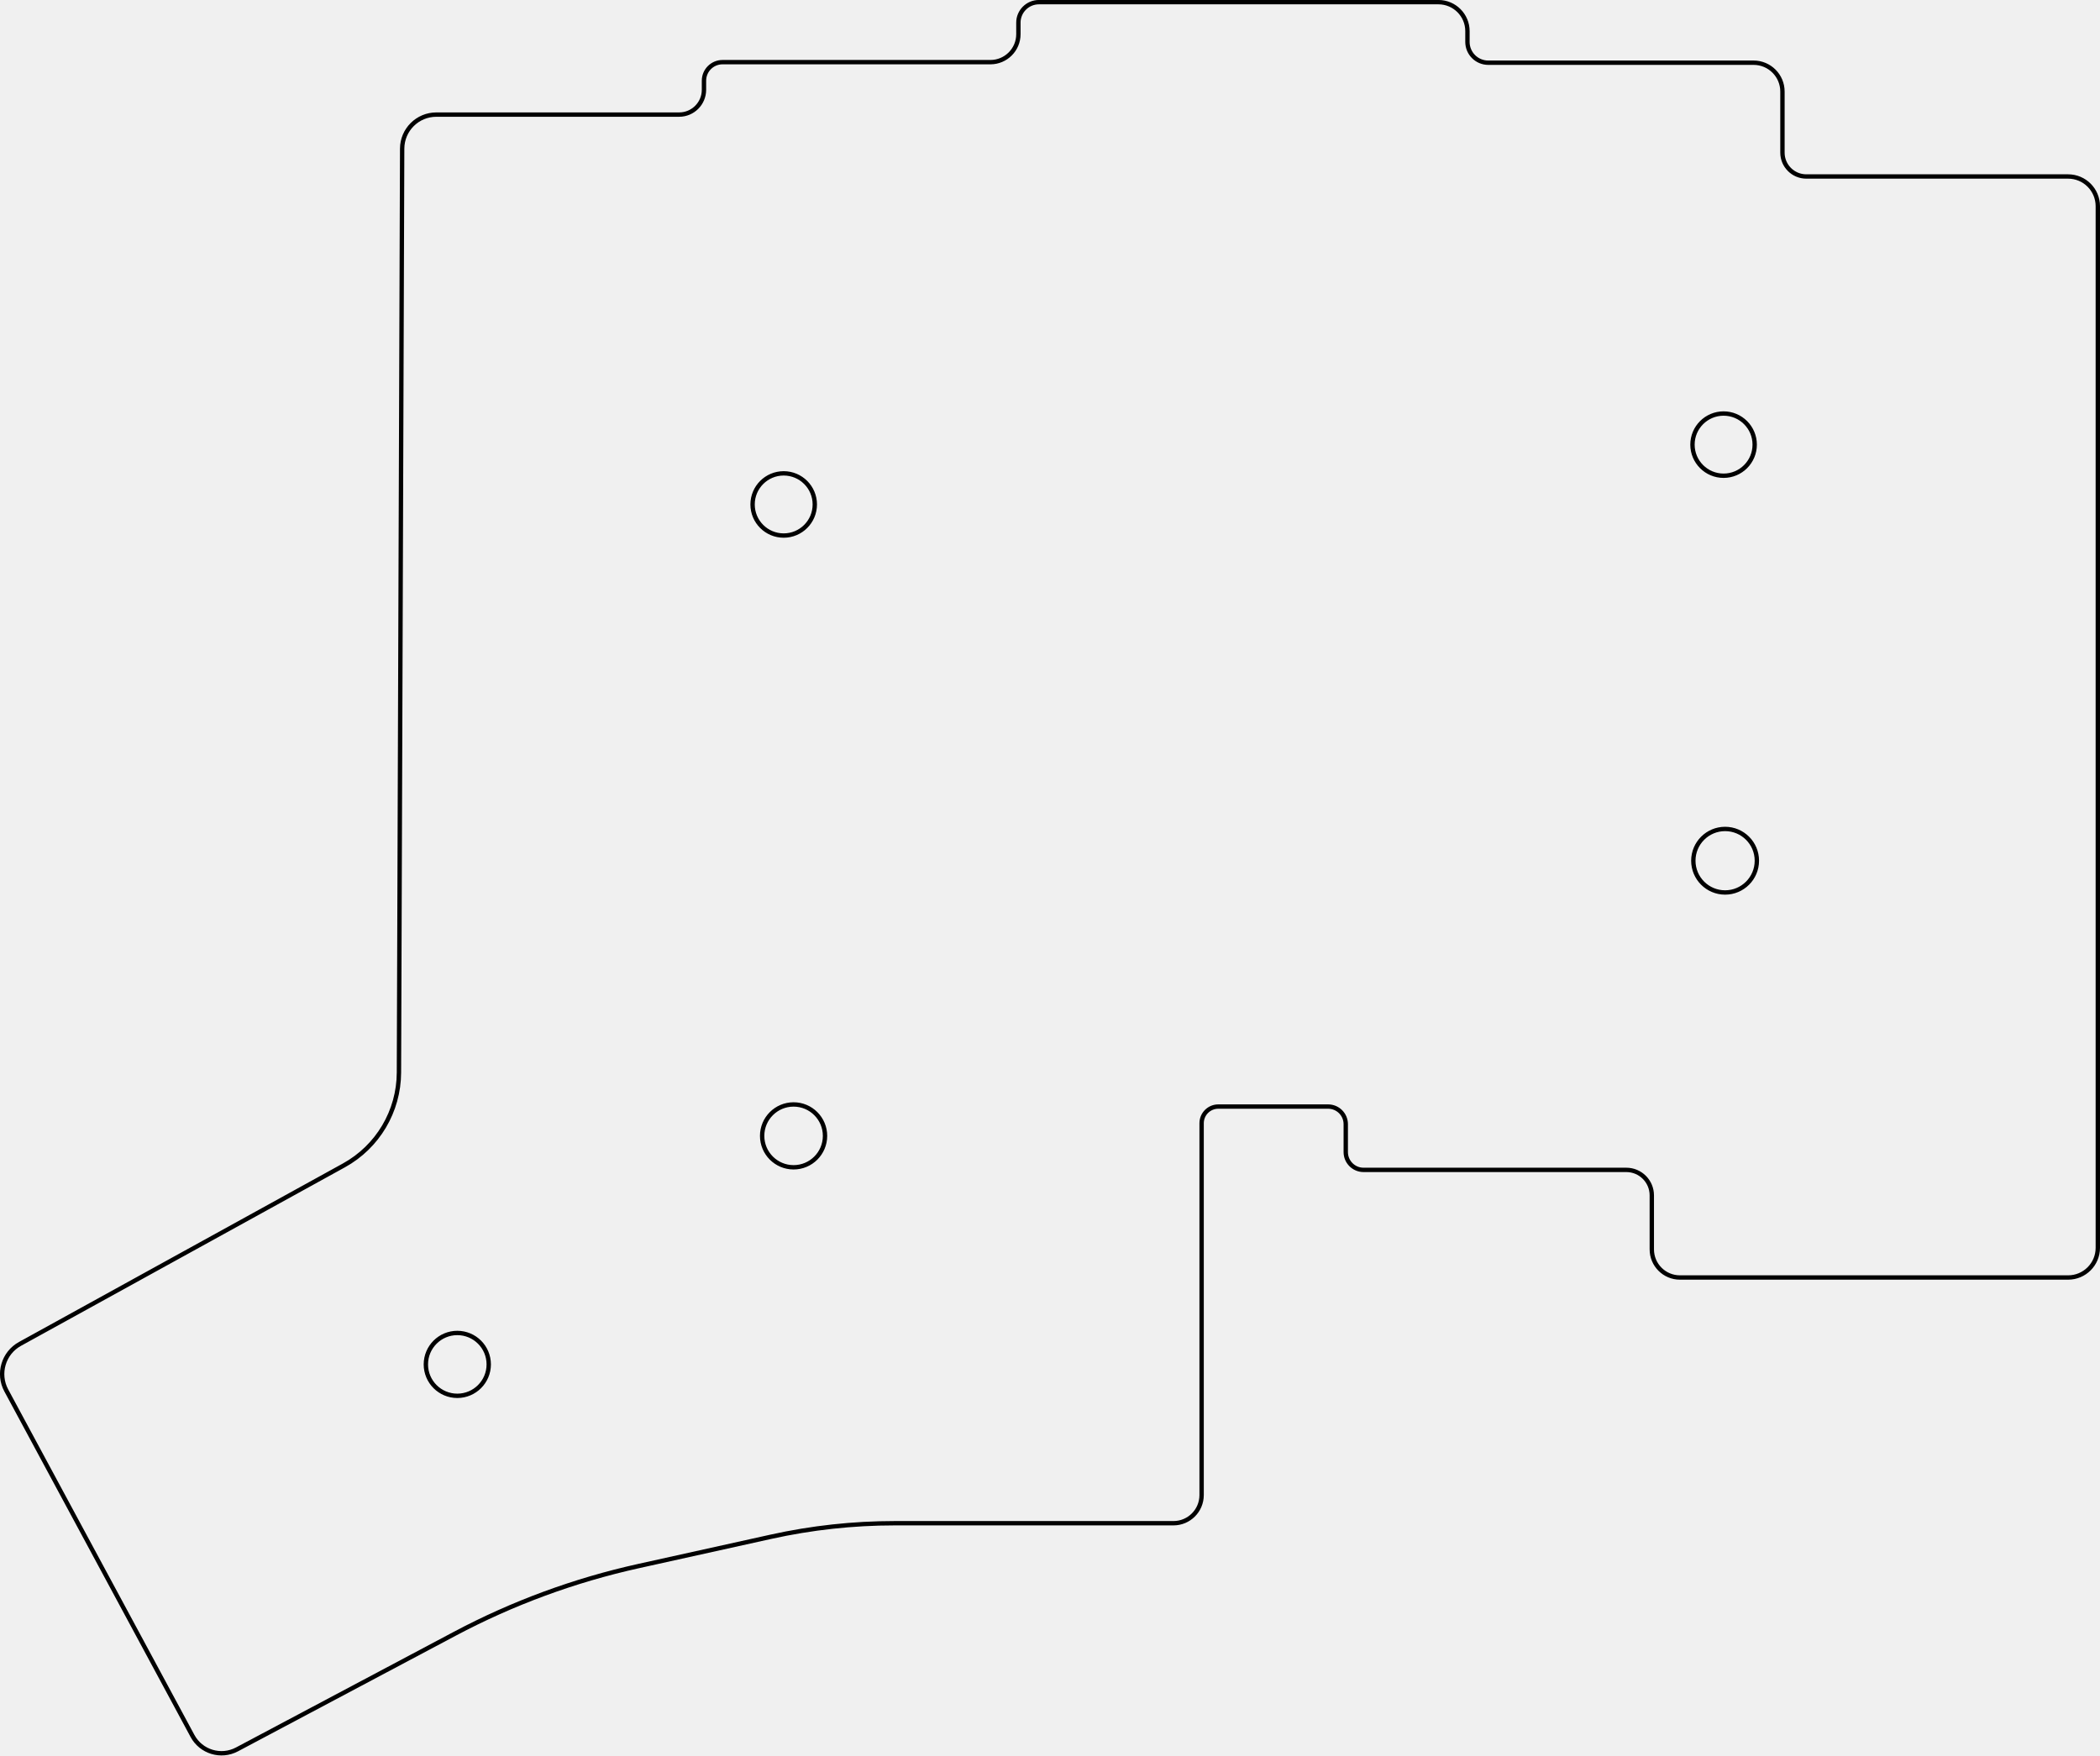
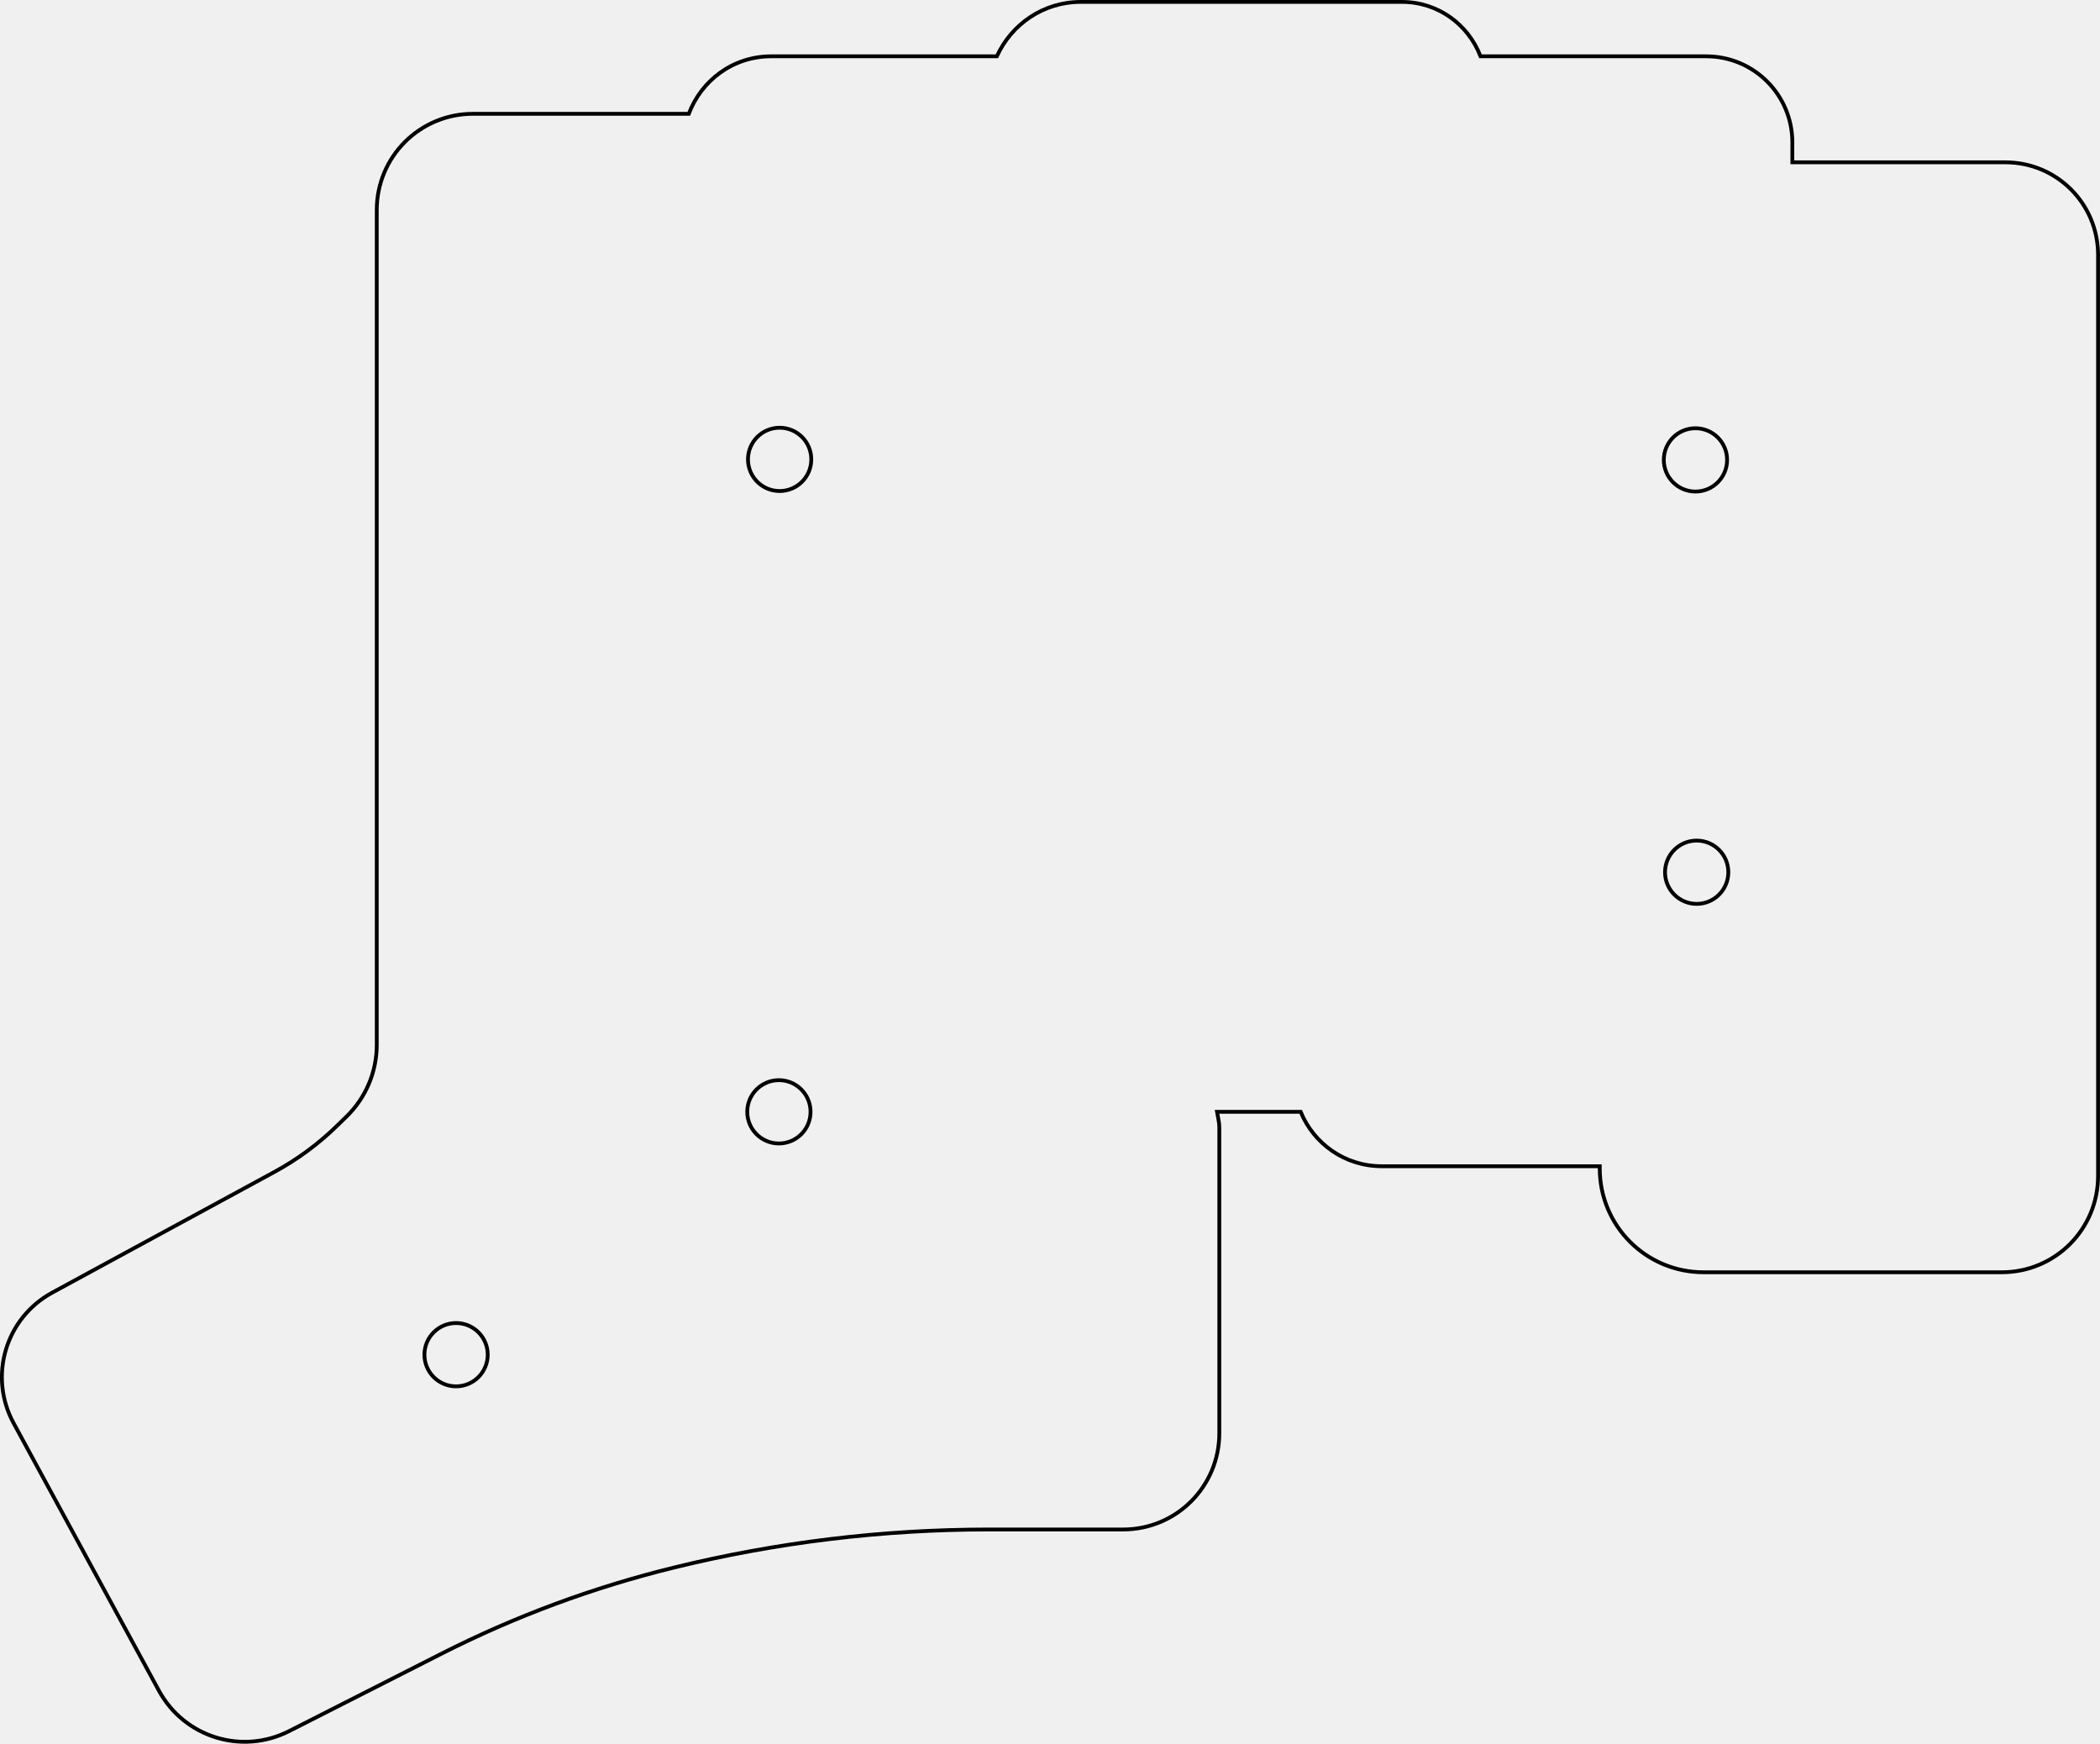
- <svg xmlns="http://www.w3.org/2000/svg" width="127.786mm" height="106.845mm" viewBox="0 0 127.786 106.845" version="1.1" id="svg5">
-   <defs id="defs2" />
-   <g id="layer1" transform="translate(-499.992,-217.0501)">
-     <path id="path2706" style="fill:none;stroke:#000000;stroke-width:0.265px;stroke-linecap:butt;stroke-linejoin:miter;stroke-opacity:1" d="m 561.962,218.433 v 0.698 a 1.702,1.702 135 0 1 -1.702,1.702 h -16.302 a 1.129,1.129 135 0 0 -1.129,1.129 v 0.552 a 1.511,1.511 135 0 1 -1.511,1.511 h -14.774 a 2.08,2.08 135.1 0 0 -2.08,2.073 l -0.196,56.236 a 6.477,6.477 120.667 0 1 -3.35,5.649 l -19.71,10.865 a 2.097,2.097 106.409 0 0 -0.834,2.831 l 11.331,21.03 a 2.005,2.005 16.856 0 0 2.706,0.82 l 13.25,-7.037 a 44.236,44.236 159.771 0 1 11.185,-4.122 l 8.057,-1.784 a 34.832,34.832 173.757 0 1 7.53,-0.824 h 16.965 a 1.713,1.713 135 0 0 1.713,-1.713 v -22.633 a 1.014,1.014 135 0 1 1.014,-1.014 H 580.81 a 1.072,1.072 45 0 1 1.072,1.072 v 1.699 a 1.083,1.083 45 0 0 1.083,1.083 h 15.989 a 1.551,1.551 45 0 1 1.551,1.551 v 3.287 a 1.712,1.712 45 0 0 1.712,1.712 h 23.622 a 1.806,1.806 135 0 0 1.806,-1.806 v -63.4 a 1.808,1.808 45 0 0 -1.808,-1.808 h -15.93 a 1.452,1.452 45 0 1 -1.452,-1.452 v -3.718 a 1.755,1.755 45 0 0 -1.755,-1.755 h -16.148 a 1.265,1.265 45 0 1 -1.265,-1.265 v -0.656 a 1.765,1.765 45 0 0 -1.765,-1.765 h -24.311 a 1.25,1.25 135 0 0 -1.25,1.25 z m 44.936,51.005 a 1.933,1.933 0 0 1 -1.933,1.933 1.933,1.933 0 0 1 -1.933,-1.933 1.933,1.933 0 0 1 1.933,-1.933 1.933,1.933 0 0 1 1.933,1.933 z m -0.132,-25.325 a 1.893,1.893 0 0 1 -1.893,1.893 1.893,1.893 0 0 1 -1.893,-1.893 1.893,1.893 0 0 1 1.893,-1.893 1.893,1.893 0 0 1 1.893,1.893 z m -57.193,3.641 a 1.893,1.893 0 0 1 -1.893,1.893 1.893,1.893 0 0 1 -1.893,-1.893 1.893,1.893 0 0 1 1.893,-1.893 1.893,1.893 0 0 1 1.893,1.893 z m 0.622,38.432 a 1.913,1.913 0 0 1 -1.913,1.913 1.913,1.913 0 0 1 -1.913,-1.913 1.913,1.913 0 0 1 1.913,-1.913 1.913,1.913 0 0 1 1.913,1.913 z m -20.463,13.909 a 1.913,1.913 0 0 1 -1.913,1.913 1.913,1.913 0 0 1 -1.913,-1.913 1.913,1.913 0 0 1 1.913,-1.913 1.913,1.913 0 0 1 1.913,1.913 z" />
+ <svg xmlns="http://www.w3.org/2000/svg" width="130.844mm" height="108.633mm" viewBox="0 0 130.844 108.633" version="1.1" id="svg1122">
+   <defs id="defs1119" />
+   <g id="layer1" transform="translate(-28.8395,-77.6349)">
+     <path id="circle45690" style="fill:#ffffff;fill-opacity:0;stroke:#000000;stroke-width:0.237" d="m 59.228,162.034 a 1.972,1.972 0 0 1 -1.972,1.972 1.972,1.972 0 0 1 -1.972,-1.972 1.972,1.972 0 0 1 1.972,-1.972 1.972,1.972 0 0 1 1.972,1.972 z m 20.114,-15.132 a 1.972,1.972 0 0 1 -1.972,1.972 1.972,1.972 0 0 1 -1.972,-1.972 1.972,1.972 0 0 1 1.972,-1.972 1.972,1.972 0 0 1 1.972,1.972 z m 57.184,-14.926 a 1.972,1.972 0 0 1 -1.972,1.972 1.972,1.972 0 0 1 -1.972,-1.972 1.972,1.972 0 0 1 1.972,-1.972 1.972,1.972 0 0 1 1.972,1.972 z m -0.077,-25.689 a 1.972,1.972 0 0 1 -1.972,1.972 1.972,1.972 0 0 1 -1.972,-1.972 1.972,1.972 0 0 1 1.972,-1.972 1.972,1.972 0 0 1 1.972,1.972 z M 96.178,77.754 c -2.337,0 -4.321,1.396 -5.227,3.389 H 76.885 c -2.367,0 -4.342,1.495 -5.129,3.582 H 58.314 c -3.323,0 -6,2.677 -6,6 v 52.006 c 0,1.676 -0.676,3.283 -1.869,4.451 l -0.58,0.566 c -1.168,1.143 -2.488,2.118 -3.92,2.896 l -13.846,7.52 c -2.919,1.586 -3.996,5.217 -2.41,8.137 l 9.049,16.658 c 1.58,2.908 5.163,4.026 8.117,2.525 l 9.461,-4.807 c 4.608,-2.341 9.468,-4.142 14.488,-5.375 6.43,-1.58 13.029,-2.379 19.65,-2.379 h 8.357 c 3.323,0 6,-2.677 6,-6 v -19.049 c 0,-0.33 -0.091,-0.649 -0.145,-0.973 h 5.213 c 0.815,1.99 2.759,3.391 5.047,3.391 h 13.588 v 0.135 c 0,3.584 2.887,6.471 6.471,6.471 h 18.578 c 3.323,0 6,-2.677 6,-6 v -57.379 c 0,-3.196 -2.576,-5.771 -5.771,-5.771 h -13.277 v -1.236 c 0,-2.971 -2.398,-5.369 -5.369,-5.369 h -14.061 c -0.759,-1.978 -2.644,-3.389 -4.893,-3.389 z m -16.79,28.501 a 1.972,1.972 0 0 1 -1.972,1.972 1.972,1.972 0 0 1 -1.972,-1.972 1.972,1.972 0 0 1 1.972,-1.972 1.972,1.972 0 0 1 1.972,1.972 z" />
  </g>
</svg>
